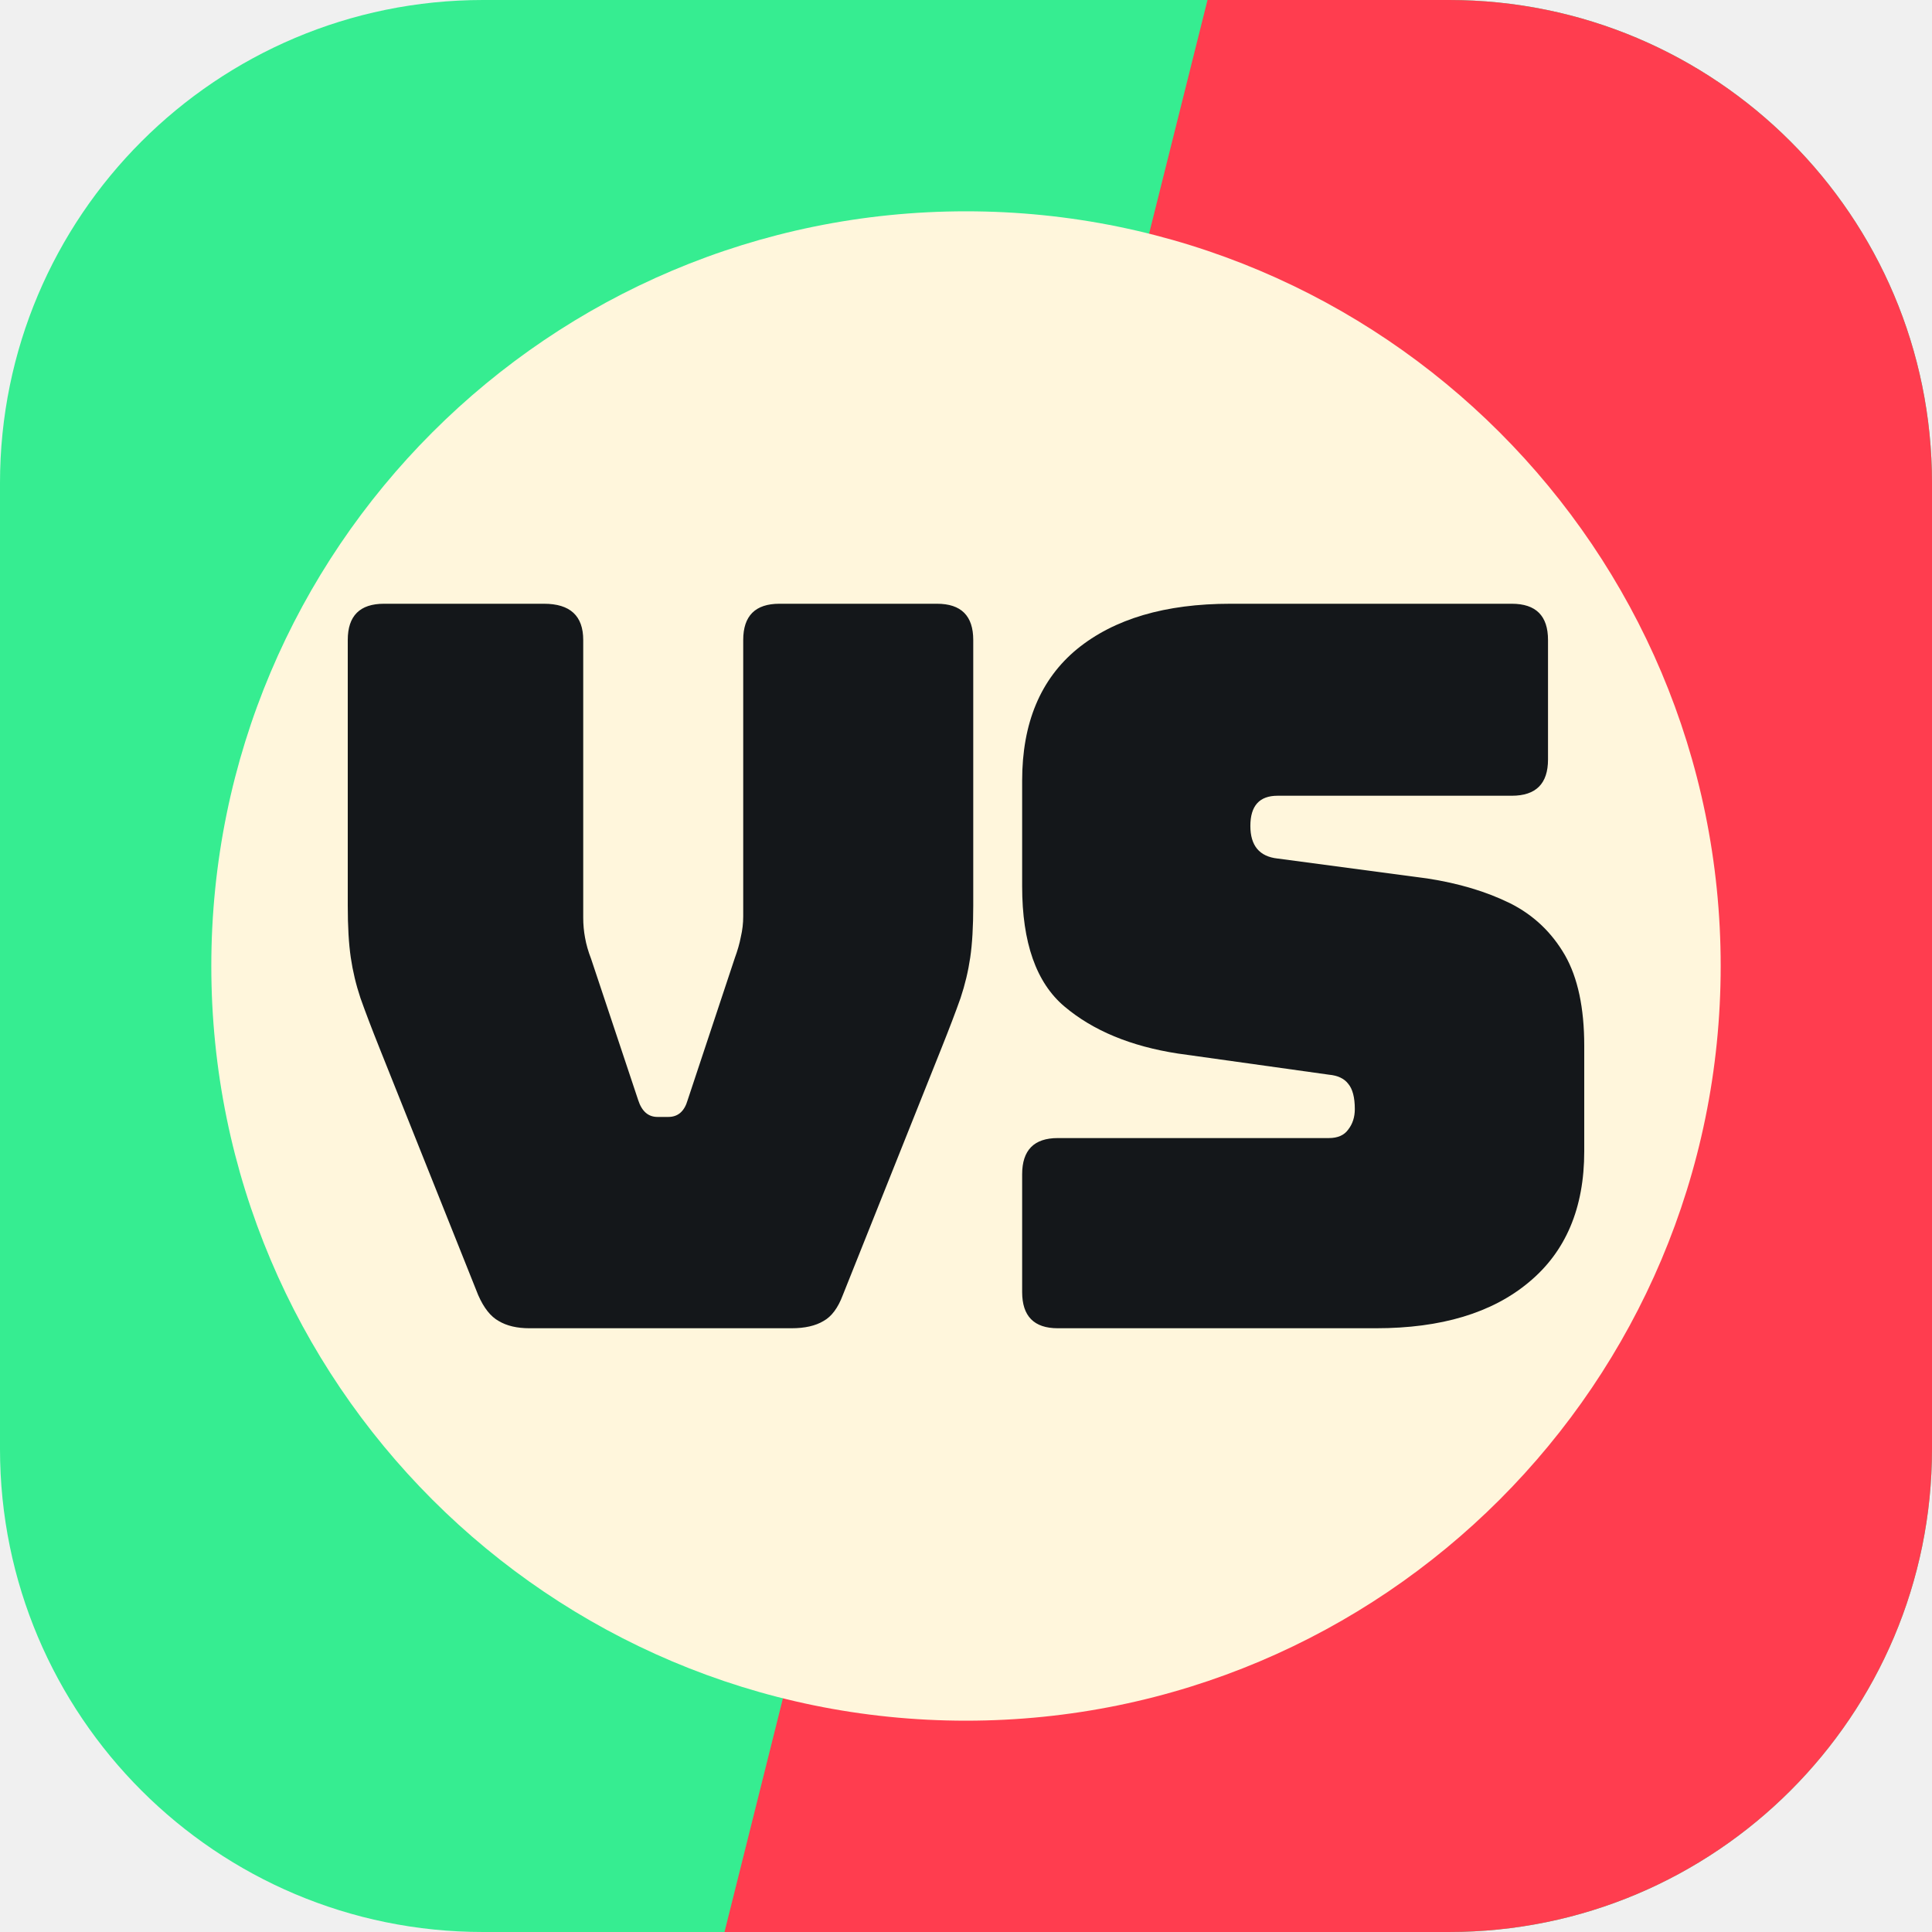
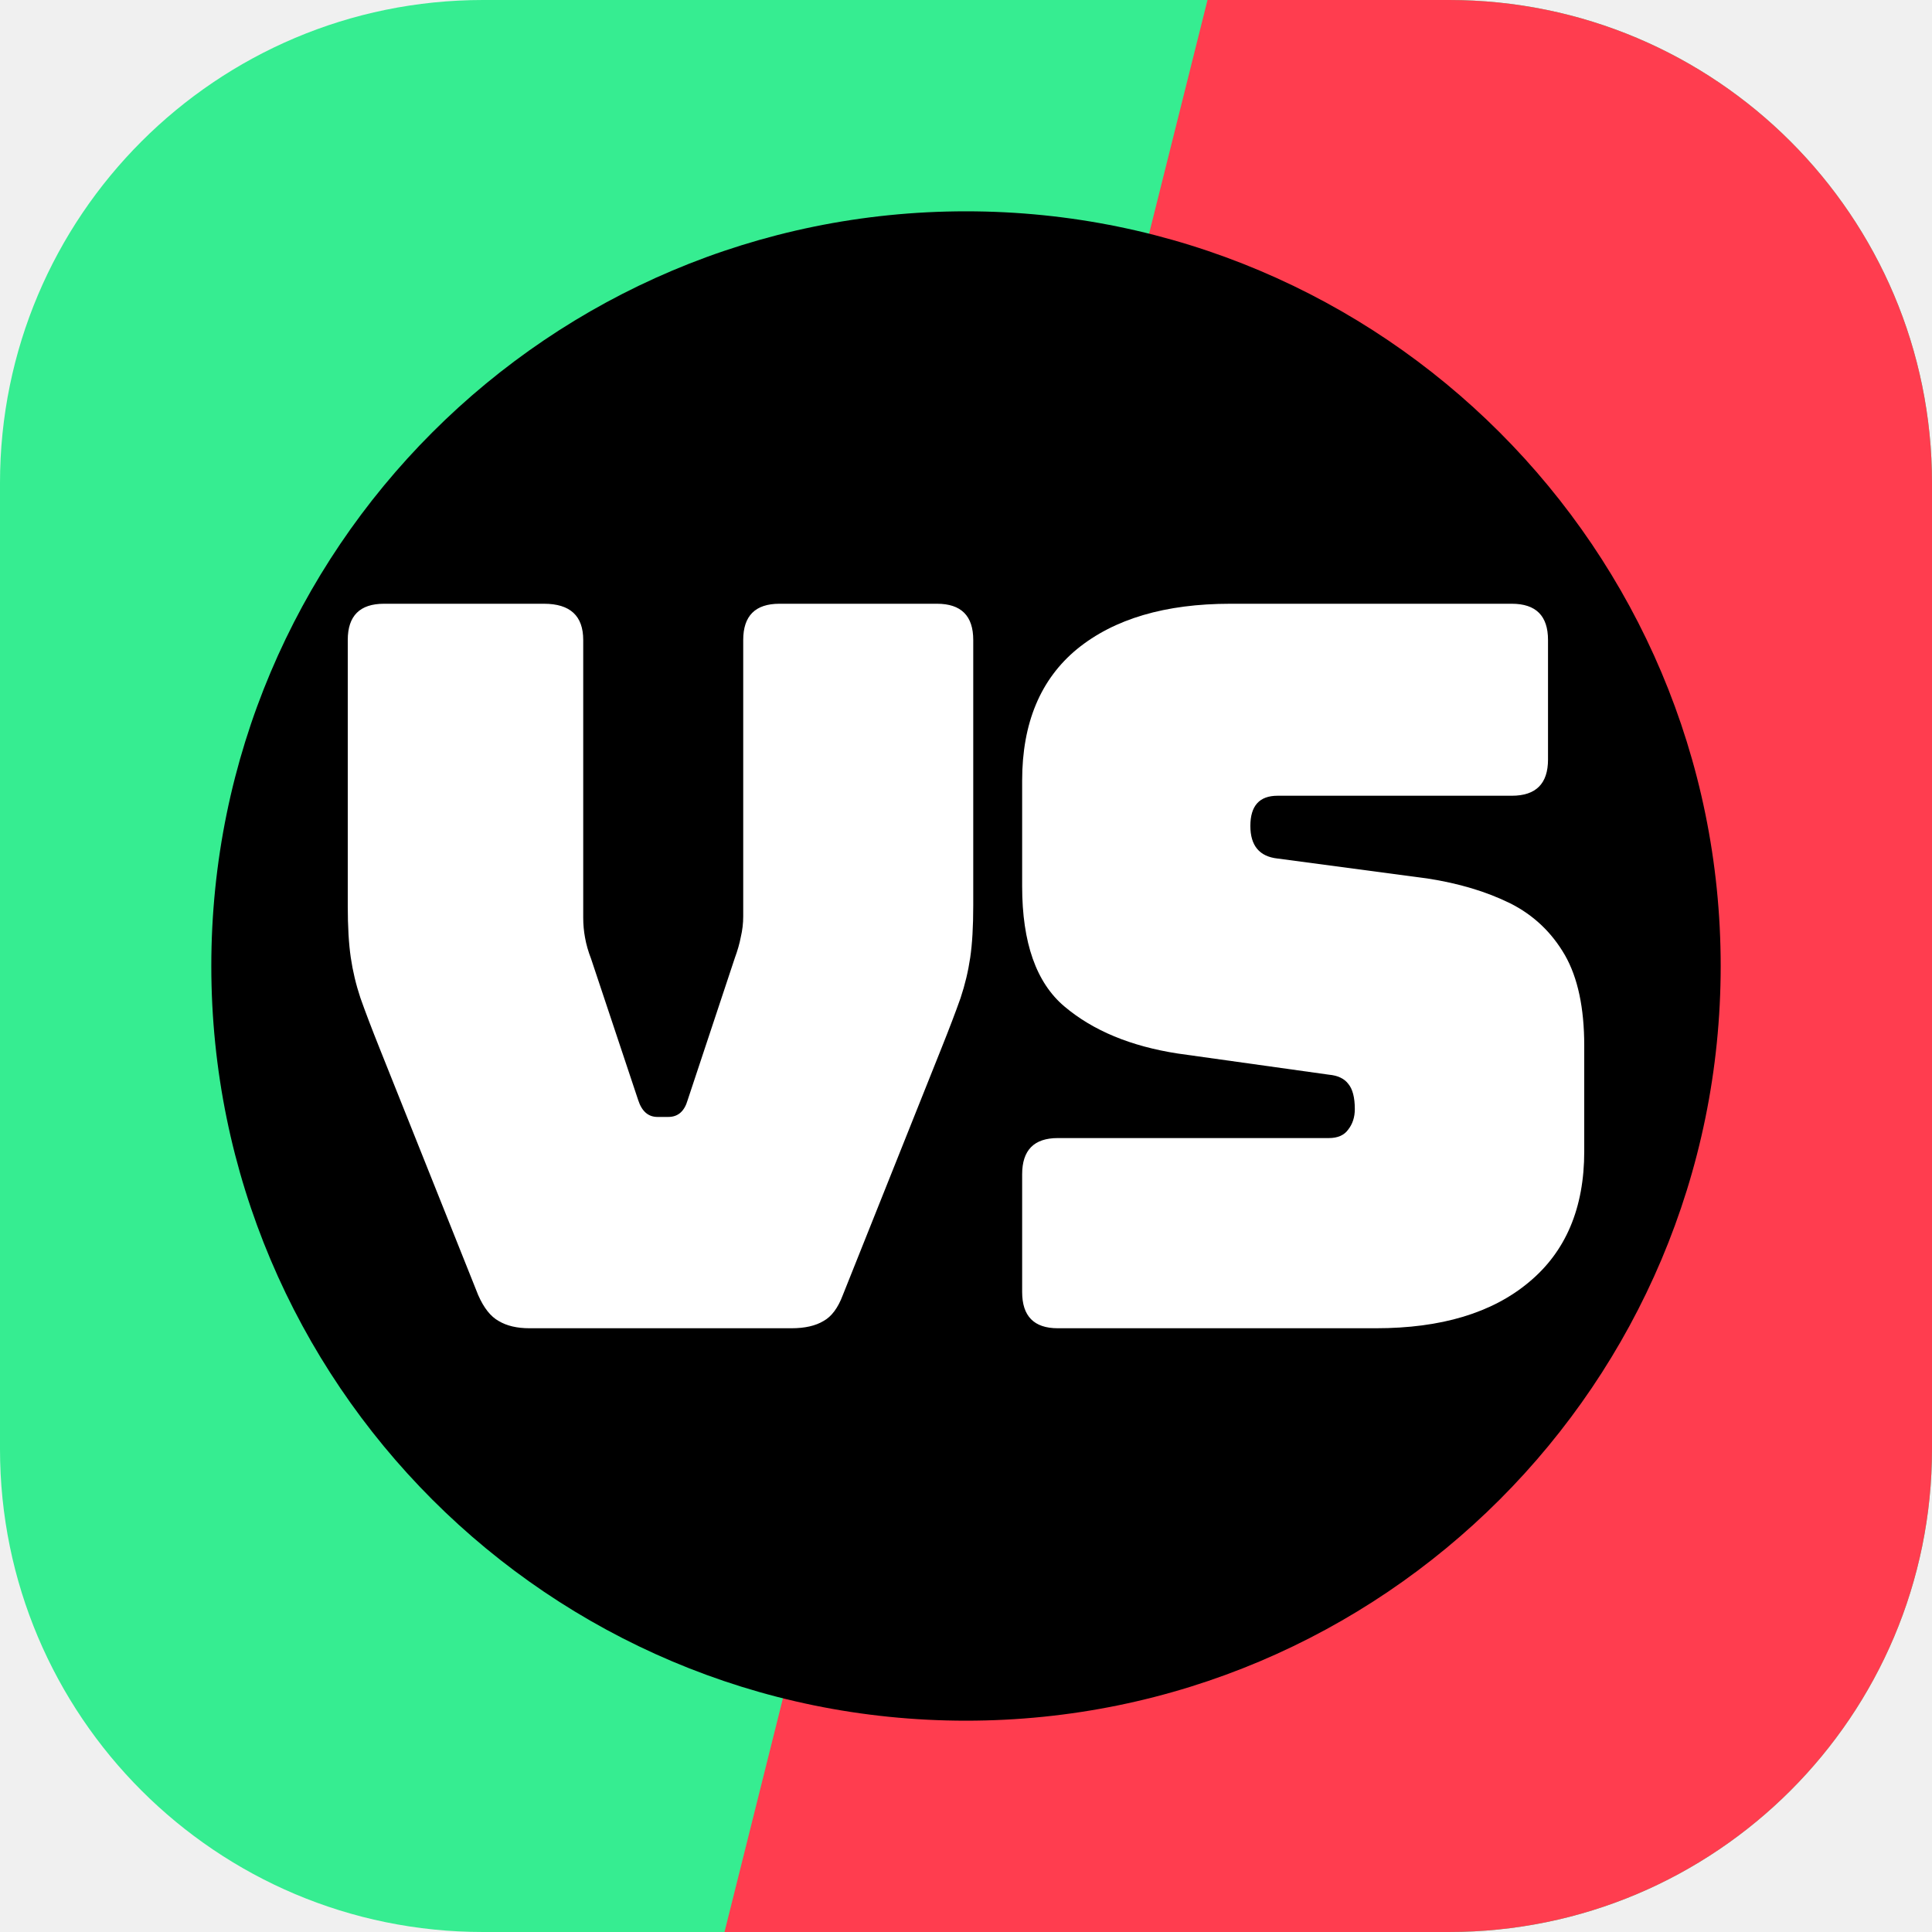
<svg xmlns="http://www.w3.org/2000/svg" width="32" height="32" viewBox="0 0 32 32">
  <rect width="32" height="32" fill="#36ed91" rx="8" />
  <path fill="#ff3d4f" d="M20 0h4a8 8 0 0 1 8 8v16a8 8 0 0 1-8 8H12Z" />
-   <circle cx="16" cy="16" r="12.5" fill="#fff6dc" />
-   <path fill="#14171a" d="M13.11 22H8.77q-.31 0-.51-.12-.2-.11-.34-.43l-1.63-4.08q-.2-.5-.32-.84-.11-.33-.16-.67T5.76 15v-4.4q0-.6.6-.6h2.65q.65 0 .65.6v4.6q0 .17.03.33.03.17.1.35l.78 2.34q.09.28.32.28h.18q.24 0 .32-.28l.78-2.35q.07-.19.1-.35.04-.17.04-.34V10.6q0-.6.6-.6h2.61q.6 0 .6.6V15q0 .52-.05.86t-.16.67q-.12.34-.32.84l-1.63 4.08q-.12.32-.32.43-.2.12-.53.12m9.68 0h-5.27q-.59 0-.59-.6v-1.95q0-.6.59-.6h4.49q.22 0 .32-.14.11-.14.11-.34 0-.29-.11-.42-.1-.13-.32-.15l-2.5-.35q-1.17-.18-1.88-.78-.7-.59-.7-1.99v-1.75q0-1.43.91-2.18.92-.75 2.54-.75h4.66q.6 0 .6.6v1.98q0 .6-.6.6h-3.88q-.45 0-.45.5 0 .49.45.54l2.48.33q.78.12 1.37.41.58.29.91.86.32.56.32 1.5v1.75q0 1.41-.92 2.17-.91.76-2.53.76" />
+   <circle cx="16" cy="16" r="12.5" />
+   <path fill="#fff" d="M13.11 22H8.77q-.31 0-.51-.12-.2-.11-.34-.43l-1.63-4.08q-.2-.5-.32-.84-.11-.33-.16-.67T5.76 15v-4.4q0-.6.6-.6h2.65q.65 0 .65.6v4.6q0 .17.03.33.03.17.1.35l.78 2.34q.09.28.32.28h.18q.24 0 .32-.28l.78-2.35q.07-.19.1-.35.04-.17.04-.34V10.6q0-.6.6-.6h2.61q.6 0 .6.6V15q0 .52-.05.86t-.16.67q-.12.34-.32.84l-1.63 4.08q-.12.32-.32.43-.2.12-.53.12m9.68 0h-5.27q-.59 0-.59-.6v-1.95q0-.6.59-.6h4.49q.22 0 .32-.14.11-.14.11-.34 0-.29-.11-.42-.1-.13-.32-.15l-2.5-.35q-1.17-.18-1.88-.78-.7-.59-.7-1.99v-1.75q0-1.43.91-2.18.92-.75 2.54-.75h4.66q.6 0 .6.6v1.98q0 .6-.6.6h-3.88q-.45 0-.45.5 0 .49.45.54l2.48.33q.78.12 1.37.41.58.29.91.86.32.56.32 1.5v1.75q0 1.41-.92 2.17-.91.76-2.53.76" />
</svg>
